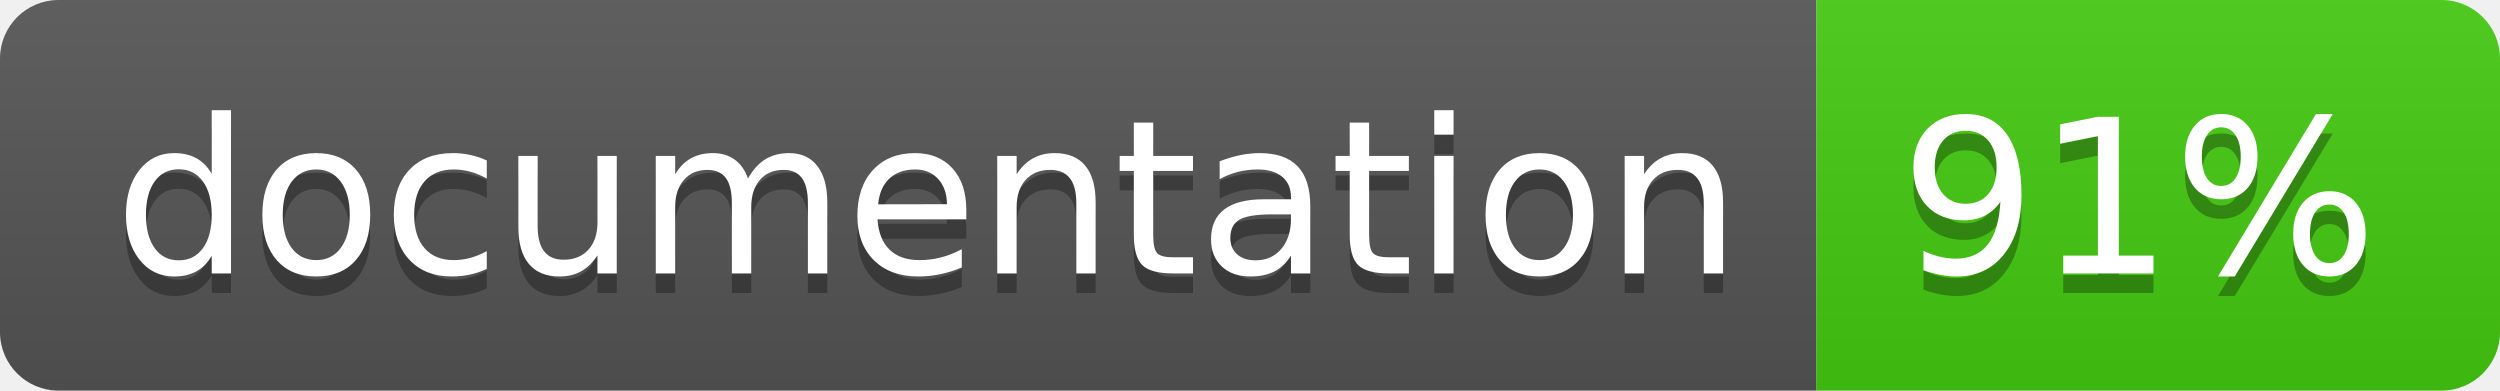
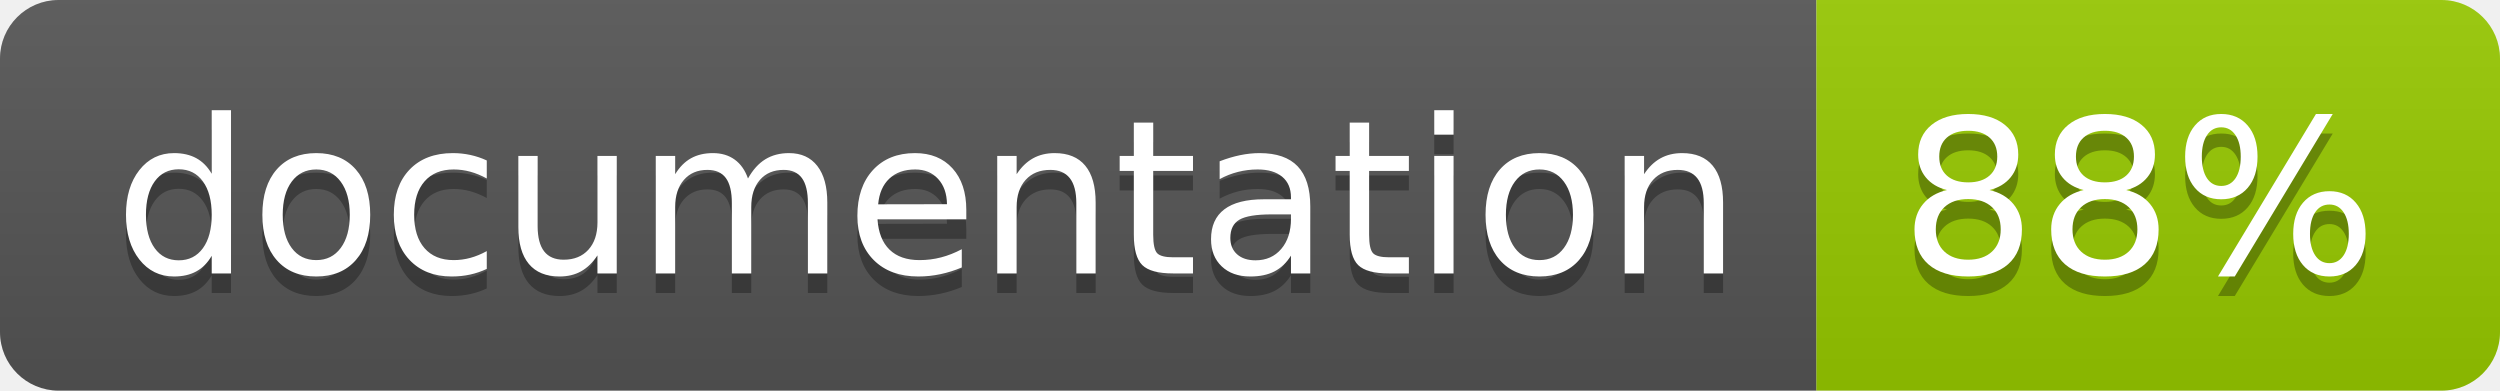
<svg xmlns="http://www.w3.org/2000/svg" width="128" height="20">
  <linearGradient id="b" x2="0" y2="100%">
    <stop offset="0" stop-color="#bbb" stop-opacity=".1" />
    <stop offset="1" stop-opacity=".1" />
  </linearGradient>
  <clipPath id="a">
    <rect width="128" height="20" rx="3" fill="#fff" />
  </clipPath>
  <g clip-path="url(#a)">
    <path fill="#555" d="M0 0h93v20H0z" />
-     <path fill="#4c1" d="M93 0h35v20H93z" />
+     <path fill="#97CA00" d="M93 0h35v20H93z" />
    <path fill="url(#b)" d="M0 0h128v20H0z" />
  </g>
  <g fill="#fff" text-anchor="middle" font-family="DejaVu Sans,Verdana,Geneva,sans-serif" font-size="110">
    <text x="475" y="150" fill="#010101" fill-opacity=".3" transform="scale(.1)" textLength="830">
      documentation
    </text>
    <text x="475" y="140" transform="scale(.1)" textLength="830">
      documentation
    </text>
    <text x="1095" y="150" fill="#010101" fill-opacity=".3" transform="scale(.1)" textLength="250">
-       91%
+       88%
    </text>
    <text x="1095" y="140" transform="scale(.1)" textLength="250">
-       91%
+       88%
    </text>
  </g>
</svg>
